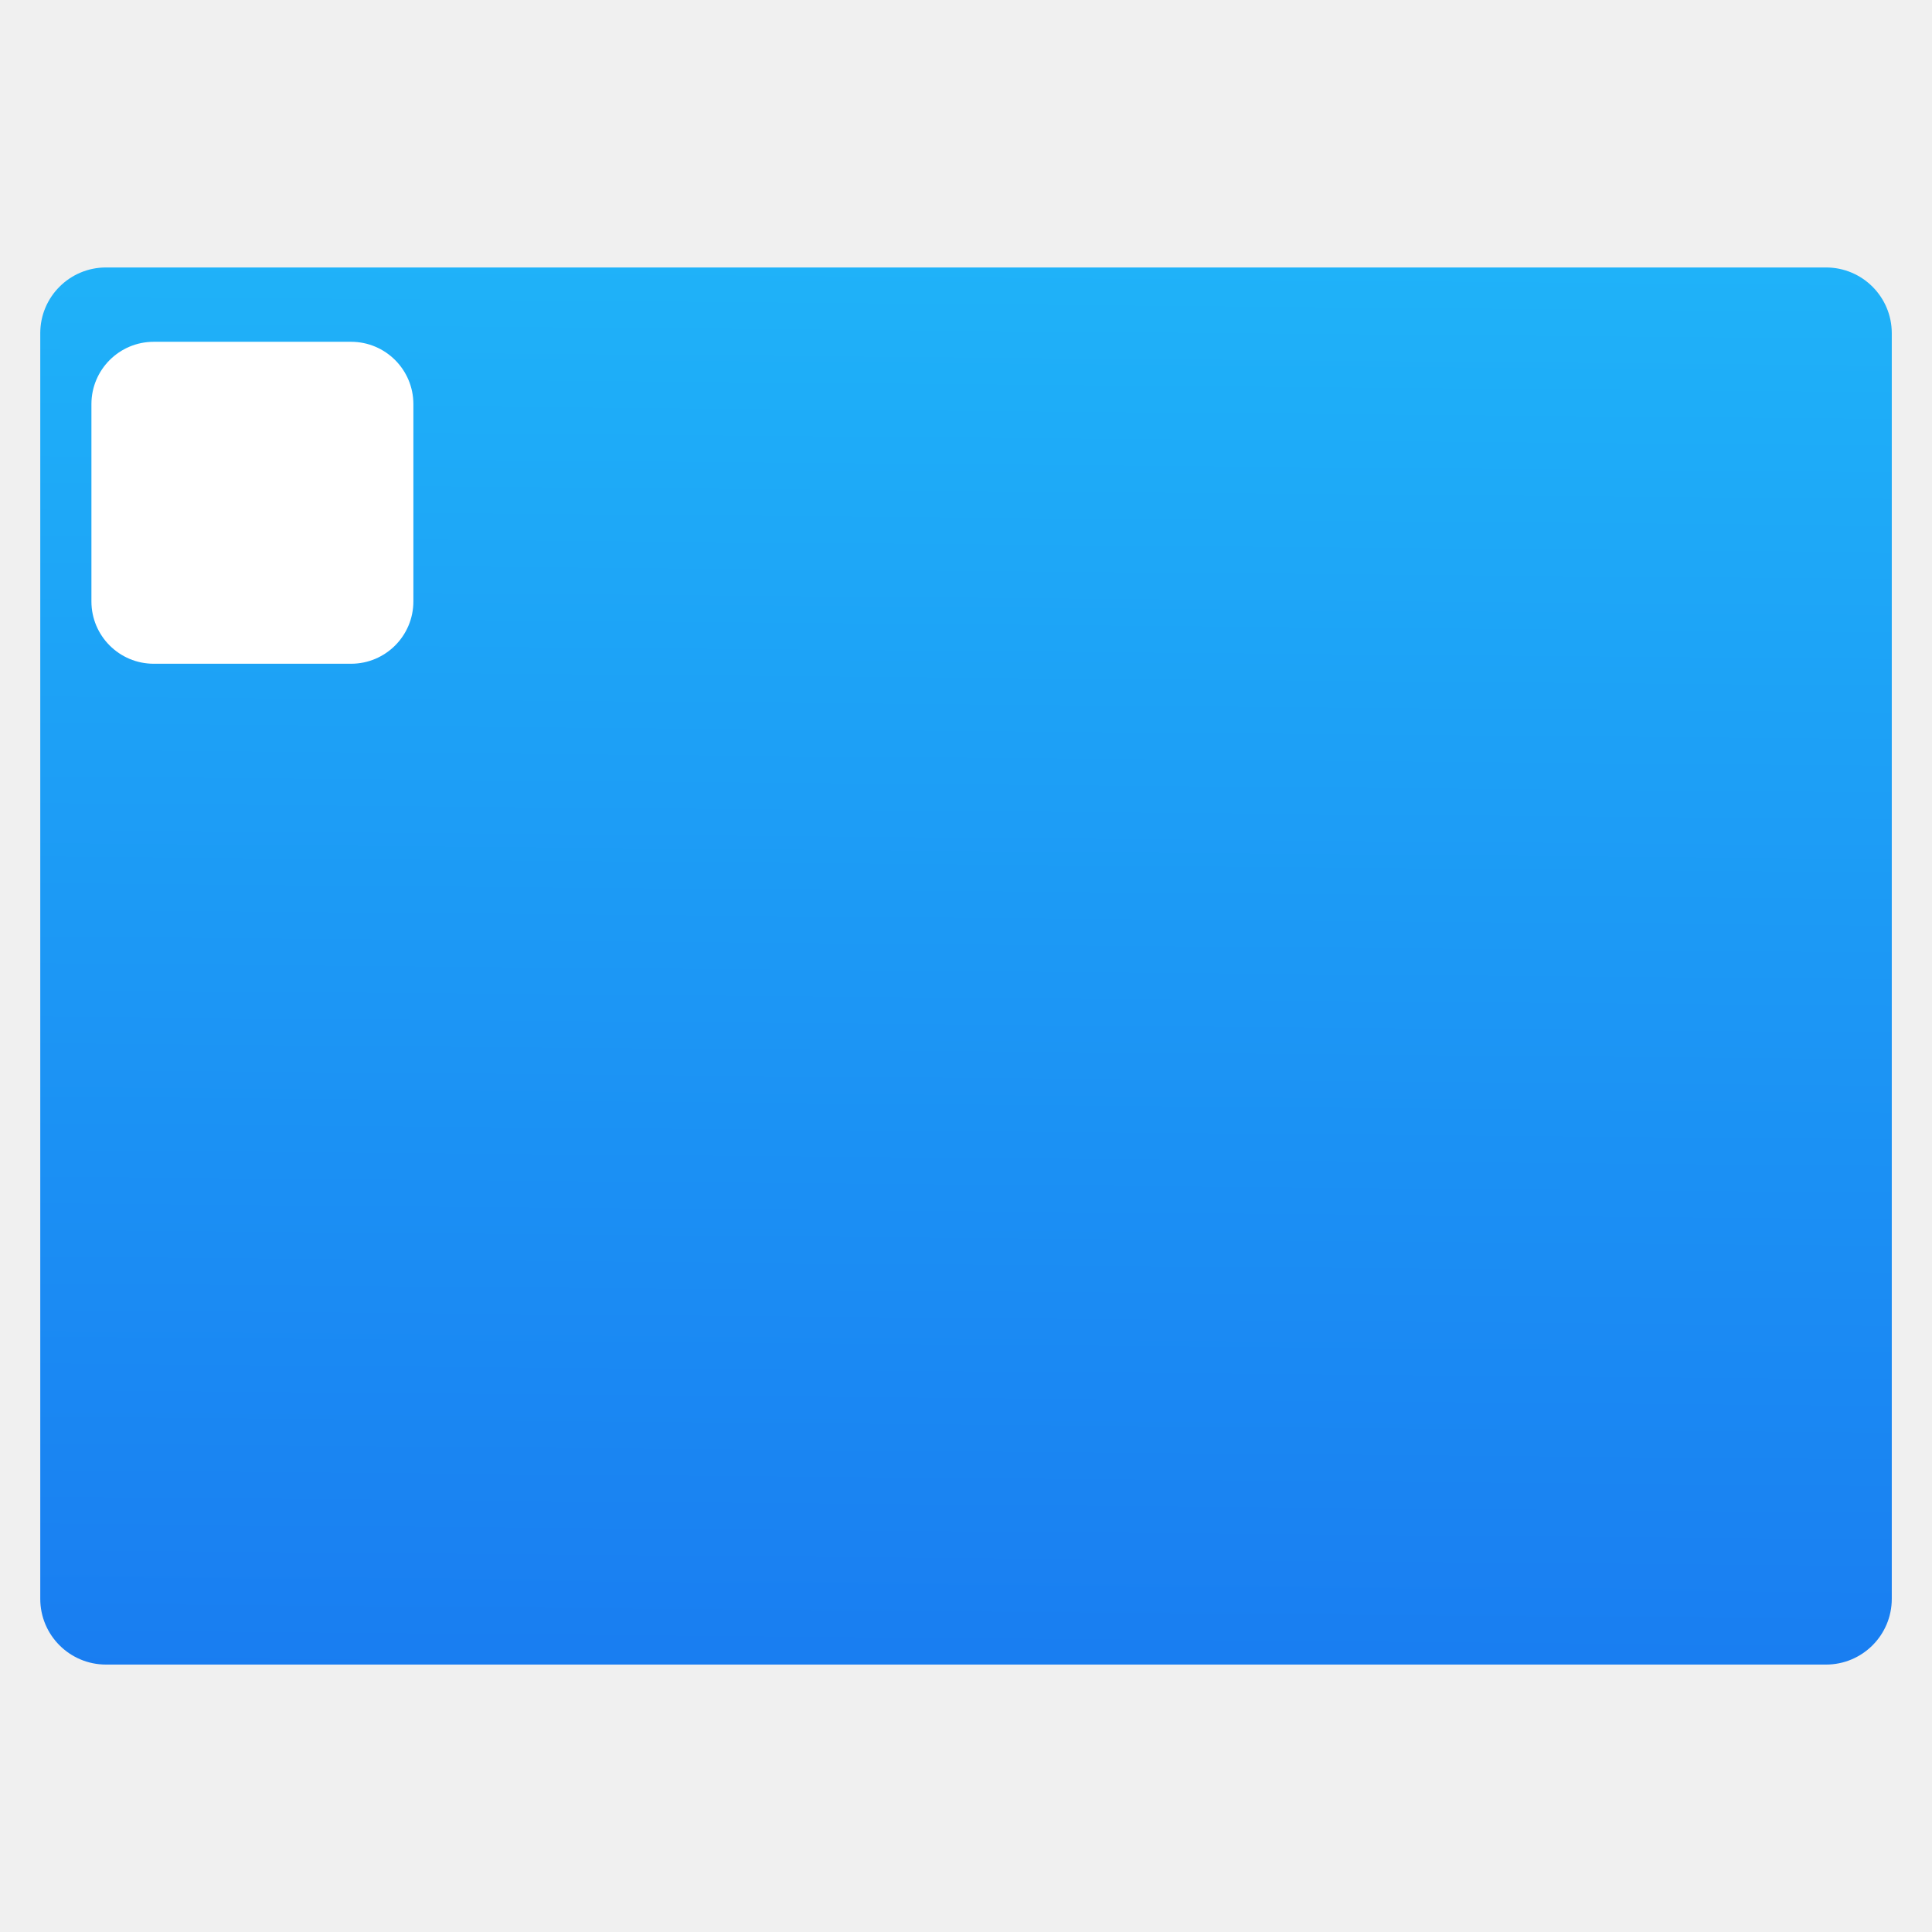
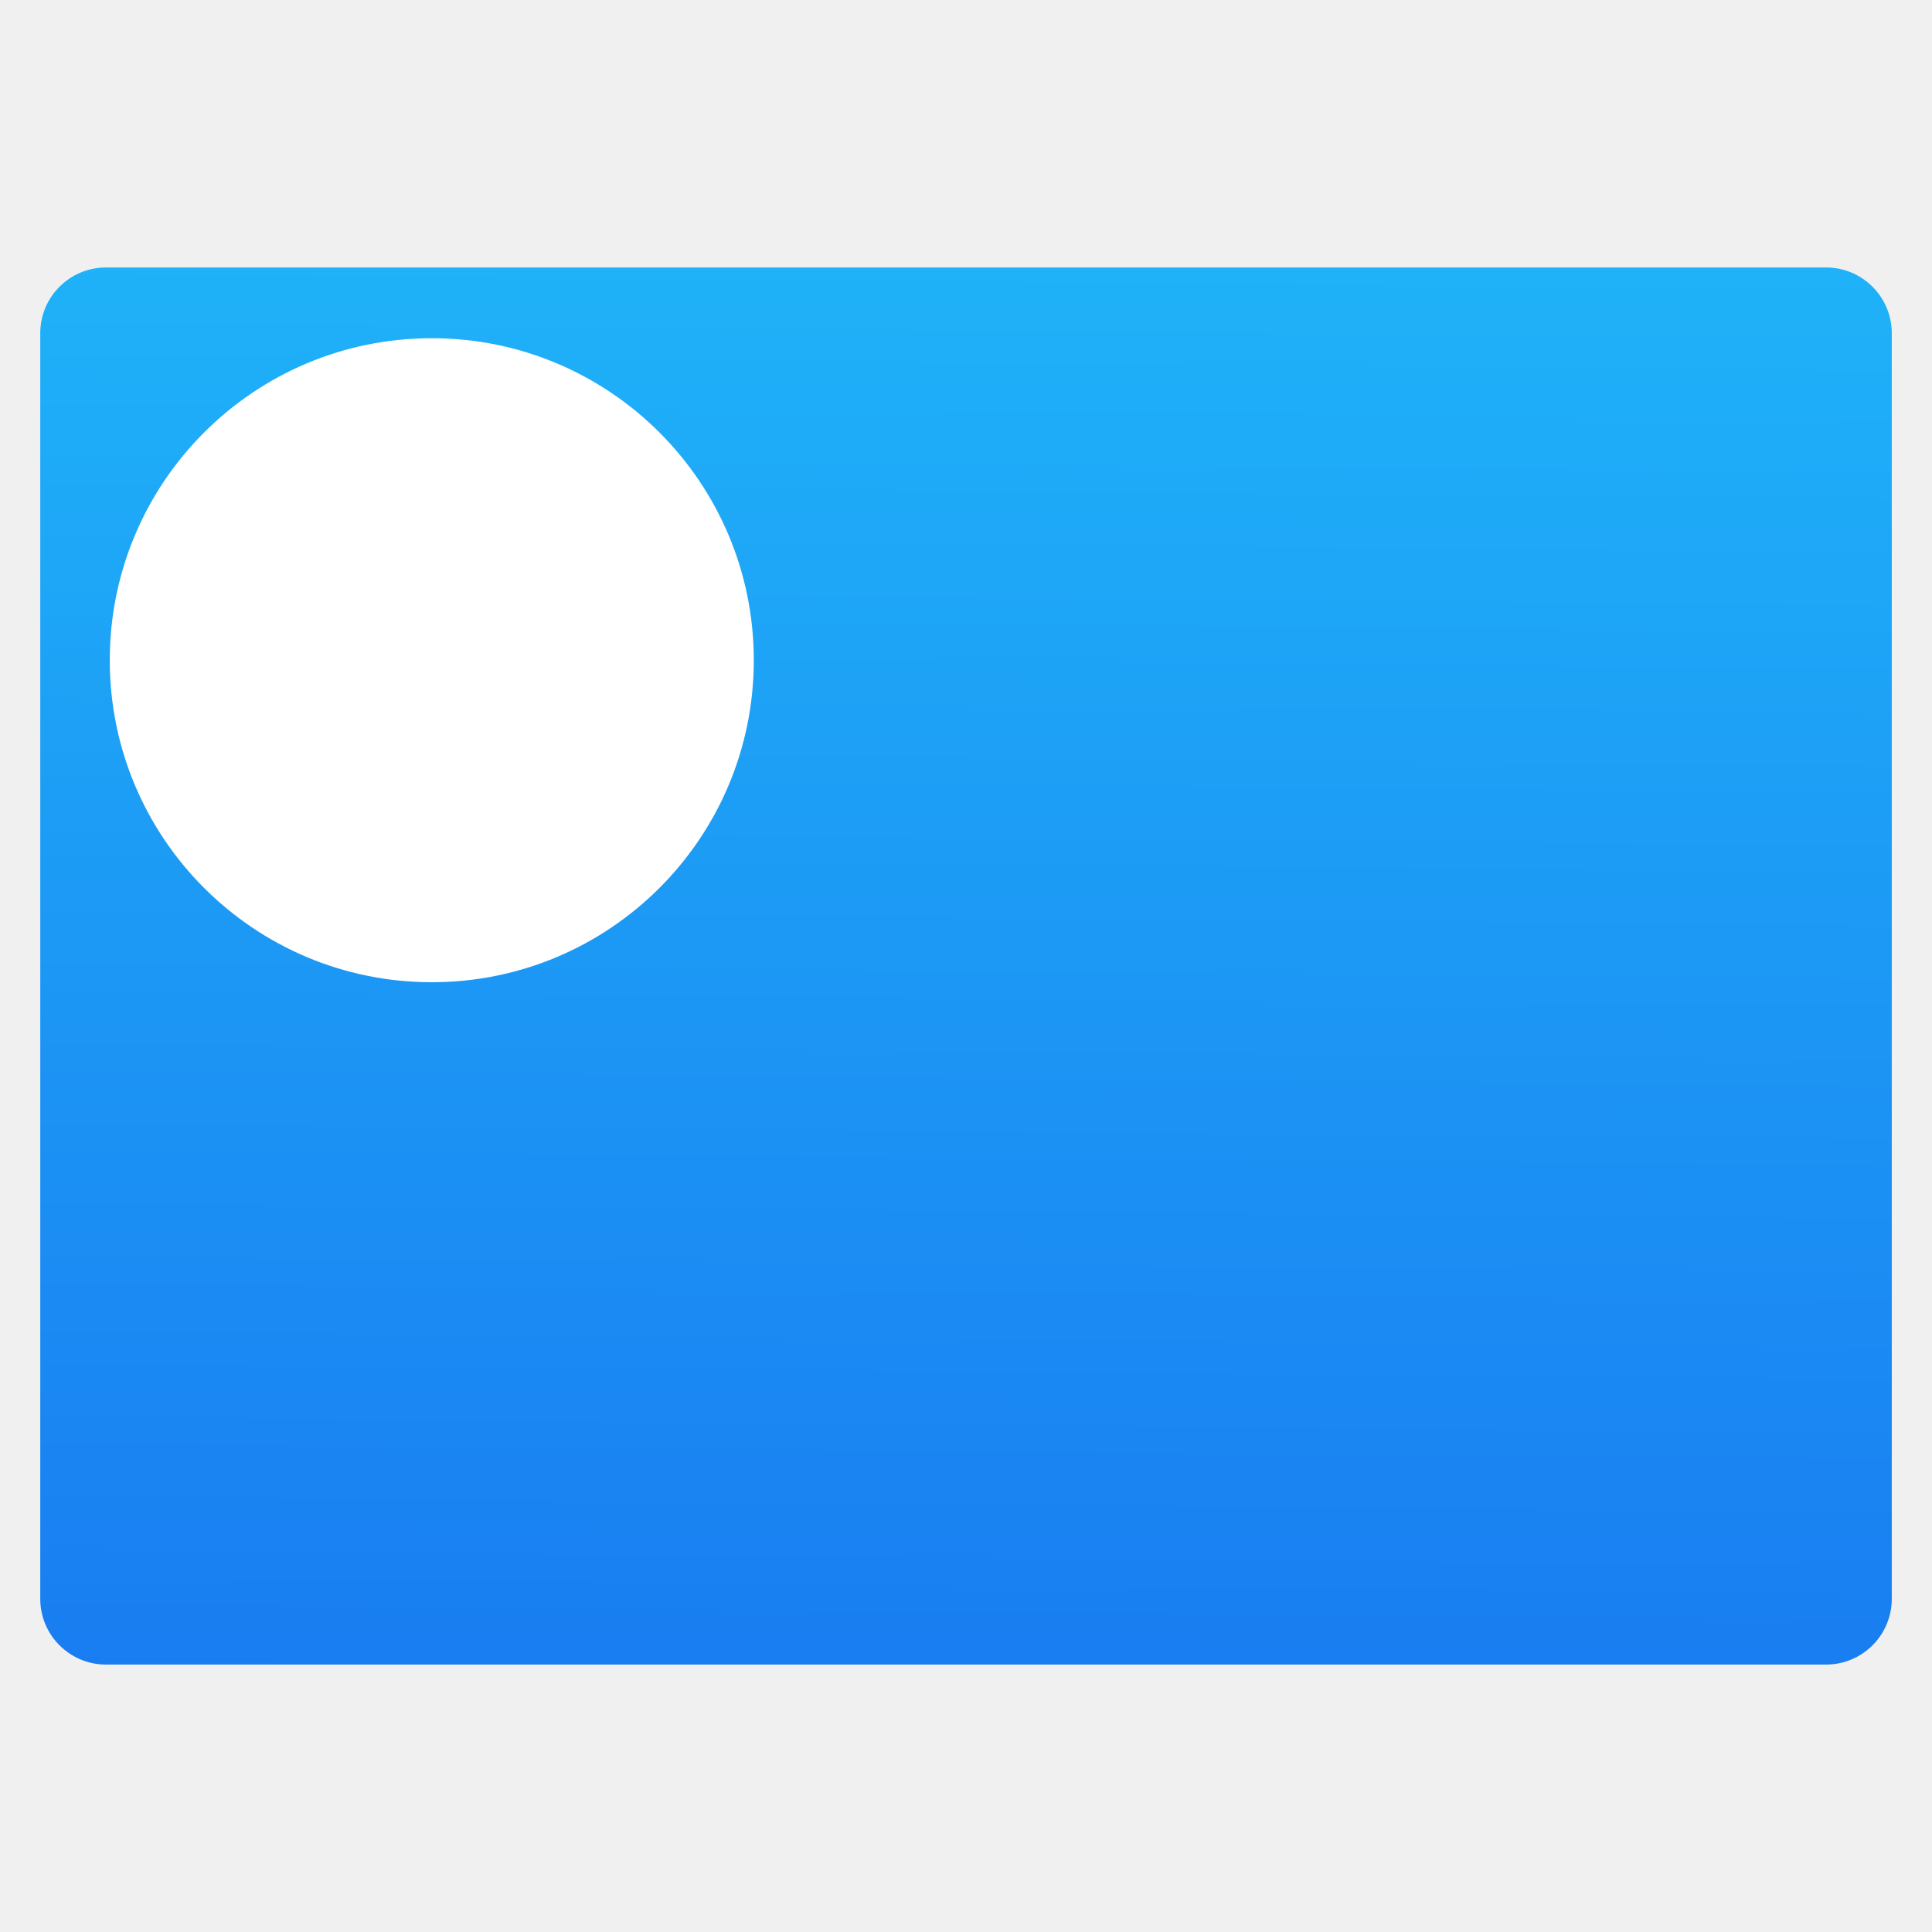
<svg xmlns="http://www.w3.org/2000/svg" xmlns:ns2="http://www.openswatchbook.org/uri/2009/osb" xmlns:xlink="http://www.w3.org/1999/xlink" viewBox="0 0 48 48" id="svg2" version="1.1">
  <defs id="defs4">
    <linearGradient id="linearGradient3764" x1="1" x2="47" gradientUnits="userSpaceOnUse" gradientTransform="matrix(0,-1,1,0,-1.5e-6,48)">
      <stop stop-color="#e4e4e4" stop-opacity="1" id="stop7" />
      <stop offset="1" stop-color="#eee" stop-opacity="1" id="stop9" />
    </linearGradient>
    <clipPath id="clipPath-365326813">
      <g transform="translate(0,-1004.362)" id="g12">
        <path d="m -24 13 c 0 1.105 -0.672 2 -1.5 2 -0.828 0 -1.5 -0.895 -1.5 -2 0 -1.105 0.672 -2 1.5 -2 0.828 0 1.5 0.895 1.5 2 z" transform="matrix(15.33333,0,0,11.5,415,878.8622)" fill="#1890d0" id="path14" />
      </g>
    </clipPath>
    <clipPath id="clipPath-370729992">
      <g transform="translate(0,-1004.362)" id="g17">
        <path d="m -24 13 c 0 1.105 -0.672 2 -1.5 2 -0.828 0 -1.5 -0.895 -1.5 -2 0 -1.105 0.672 -2 1.5 -2 0.828 0 1.5 0.895 1.5 2 z" transform="matrix(15.33333,0,0,11.5,415,878.8622)" fill="#1890d0" id="path19" />
      </g>
    </clipPath>
    <linearGradient gradientTransform="matrix(1.052333,0,0,1.027613,-72.56772,-8.693152)" gradientUnits="userSpaceOnUse" y2="501.232" x2="409.939" y1="542.798" x1="409.571" id="linearGradient4222" xlink:href="#linearGradient4143" />
    <linearGradient ns2:paint="gradient" id="linearGradient4207">
      <stop id="stop3371" offset="0" style="stop-color:#3498db;stop-opacity:1;" />
      <stop id="stop3373" offset="1" style="stop-color:#3498db;stop-opacity:0;" />
    </linearGradient>
    <linearGradient xlink:href="#linearGradient5733" id="linearGradient5769" x1="3.147" y1="1041.495" x2="18.772" y2="1041.495" gradientUnits="userSpaceOnUse" />
    <linearGradient id="linearGradient5733">
      <stop id="stop5735" offset="0" style="stop-color:#e6f3ff;stop-opacity:1" />
      <stop id="stop5737" offset="1" style="stop-color:#dcffe7;stop-opacity:1" />
    </linearGradient>
    <linearGradient xlink:href="#linearGradient5733" id="linearGradient4278" gradientUnits="userSpaceOnUse" x1="3.147" y1="1041.495" x2="18.772" y2="1041.495" />
    <linearGradient id="linearGradient4143">
      <stop style="stop-color:#197cf1;stop-opacity:1" offset="0" id="stop4145" />
      <stop style="stop-color:#20bcfa;stop-opacity:1" offset="1" id="stop4147" />
    </linearGradient>
  </defs>
  <g id="g33" />
  <g transform="matrix(1.510679,0,0,1.510679,-581.2157,-779.2638)" id="layer1">
    <g transform="matrix(0.6576276,0,0,0.6576276,163.4535,180.4969)" id="g4447">
      <g transform="translate(-48.12349,9.495467)" id="layer1-6">
        <g transform="translate(-51.52544,5.455822)" id="layer1-4">
          <g id="layer1-3" transform="translate(-34.96553,2.483223)" />
        </g>
        <g transform="translate(51.38548,-6.009945)" id="g4403">
          <rect ry="1.644" y="513.127" x="334.234" height="34.939" width="46.303" id="rect4195" style="opacity:1;fill:url(#linearGradient4222);fill-opacity:1.0;stroke:none;stroke-width:0.2;stroke-linecap:round;stroke-linejoin:round;stroke-miterlimit:4;stroke-dasharray:none;stroke-opacity:1" />
          <g transform="matrix(0.8331788,0,0,0.8331788,65.74755,84.6955)" style="fill:#d5ffff;fill-opacity:1" id="g4247" />
          <g id="layer1-1" transform="matrix(1.662613,0,0,1.662613,-258.0637,-349.8297)">
            <flowRoot xml:space="preserve" id="flowRoot4170-8" style="font-style:normal;font-variant:normal;font-weight:normal;font-stretch:normal;font-size:10px;line-height:125%;font-family:sans-serif;-inkscape-font-specification:'sans-serif, Normal';text-align:start;letter-spacing:0px;word-spacing:0px;writing-mode:lr-tb;text-anchor:start;fill:#000000;fill-opacity:1;stroke:none" transform="translate(389.5714,520.7981)">
              <flowRegion id="flowRegion4172-7">
                <rect id="rect4174-74" width="27" height="15" x="22" y="3" />
              </flowRegion>
              <flowPara id="flowPara4176-9">Plasm</flowPara>
            </flowRoot>
            <g transform="matrix(0.7904171,0,0,0.7904171,361.7341,-292.6318)" id="layer1-64" style="fill:url(#linearGradient5769);fill-opacity:1">
              <g style="fill:url(#linearGradient4278);fill-opacity:1" transform="matrix(0.1248592,0,0,0.1248592,3.093261,1033.629)" id="cog2" />
            </g>
          </g>
        </g>
      </g>
    </g>
  </g>
  <g transform="matrix(2.665254,0,0,2.665254,-874.2842,-1423.122)" id="layer1-7">
    <g id="layer1-0" transform="matrix(0.9830229,0,0,0.9830229,-209.1563,-195.7834)">
      <g style="stroke:#4d4d4d;stroke-width:0.3;stroke-miterlimit:4;stroke-dasharray:none;stroke-opacity:1" id="g4379">
        <g style="stroke:#4d4d4d;stroke-width:1.2;stroke-miterlimit:4;stroke-dasharray:none;stroke-opacity:1" transform="matrix(0.25,0,0,0.25,471.0762,611.0099)" id="layer1-6-2">
          <g style="stroke:#4d4d4d;stroke-width:1.109;stroke-miterlimit:4;stroke-dasharray:none;stroke-opacity:1" id="layer1-9" transform="matrix(-1.082475,0,0,-1.082475,349.7919,1672.037)">
            <g transform="matrix(1.1827033e-4,0.03271224,-0.03271224,1.1827033e-4,18.2687,1034.35)" id="g3" style="fill:#4d4d4d;fill-opacity:1;stroke:#4d4d4d;stroke-width:33.888;stroke-miterlimit:4;stroke-dasharray:none;stroke-opacity:1" />
          </g>
        </g>
        <g style="stroke:#4d4d4d;stroke-width:1.2;stroke-miterlimit:4;stroke-dasharray:none;stroke-opacity:1" transform="matrix(0.25,0,0,-0.25,471.0762,896.881)" id="layer1-6-0">
          <g style="stroke:#4d4d4d;stroke-width:1.109;stroke-miterlimit:4;stroke-dasharray:none;stroke-opacity:1" id="layer1-9-1" transform="matrix(-1.082475,0,0,-1.082475,349.7919,1672.037)">
            <g transform="matrix(1.1827033e-4,0.03271224,-0.03271224,1.1827033e-4,18.2687,1034.35)" id="g3-3" style="fill:#4d4d4d;fill-opacity:1;stroke:#4d4d4d;stroke-width:33.888;stroke-miterlimit:4;stroke-dasharray:none;stroke-opacity:1" />
          </g>
        </g>
        <g style="stroke:#4d4d4d;stroke-width:1.2;stroke-miterlimit:4;stroke-dasharray:none;stroke-opacity:1" transform="matrix(0,0.25,0.25,0,412.648,669.4384)" id="layer1-6-0-3">
          <g style="stroke:#4d4d4d;stroke-width:1.109;stroke-miterlimit:4;stroke-dasharray:none;stroke-opacity:1" id="layer1-9-1-4" transform="matrix(-1.082475,0,0,-1.082475,349.7919,1672.037)">
            <g transform="matrix(1.1827033e-4,0.03271224,-0.03271224,1.1827033e-4,18.2687,1034.35)" id="g3-3-8" style="fill:#4d4d4d;fill-opacity:1;stroke:#4d4d4d;stroke-width:33.888;stroke-miterlimit:4;stroke-dasharray:none;stroke-opacity:1" />
          </g>
        </g>
        <g style="stroke:#4d4d4d;stroke-width:1.2;stroke-miterlimit:4;stroke-dasharray:none;stroke-opacity:1" transform="matrix(0,0.25,-0.25,0,698.5291,669.4384)" id="layer1-6-0-3-2">
          <g style="stroke:#4d4d4d;stroke-width:1.109;stroke-miterlimit:4;stroke-dasharray:none;stroke-opacity:1" id="layer1-9-1-4-2" transform="matrix(-1.082475,0,0,-1.082475,349.7919,1672.037)">
            <g transform="matrix(1.1827033e-4,0.03271224,-0.03271224,1.1827033e-4,18.2687,1034.35)" id="g3-3-8-6" style="fill:#4d4d4d;fill-opacity:1;stroke:#4d4d4d;stroke-width:33.888;stroke-miterlimit:4;stroke-dasharray:none;stroke-opacity:1" />
          </g>
        </g>
      </g>
      <g id="g4450" transform="translate(0.01293358,0)">
        <rect ry="0.591" y="754.502" x="547.318" height="3.053" width="3.053" id="rect4433" style="opacity:1;fill:none;fill-opacity:1;fill-rule:evenodd;stroke:none;stroke-width:1.718;stroke-linecap:round;stroke-linejoin:round;stroke-miterlimit:4;stroke-dasharray:none;stroke-dashoffset:0;stroke-opacity:1" />
        <rect ry="0.591" y="754.437" x="560.851" height="3.053" width="3.053" id="rect4433-3" style="opacity:1;fill:none;fill-opacity:1;fill-rule:evenodd;stroke:none;stroke-width:1.718;stroke-linecap:round;stroke-linejoin:round;stroke-miterlimit:4;stroke-dasharray:none;stroke-dashoffset:0;stroke-opacity:1" />
      </g>
      <g id="g4450-6" transform="translate(0.01293358,-8.921164)">
-         <rect ry="0.591" y="754.502" x="547.318" height="3.053" width="3.053" id="rect4433-5" style="opacity:1;fill:#ffffff;fill-opacity:1;fill-rule:evenodd;stroke:none;stroke-width:1.718;stroke-linecap:round;stroke-linejoin:round;stroke-miterlimit:4;stroke-dasharray:none;stroke-dashoffset:0;stroke-opacity:1" />
+         <rect ry="3.053" y="754.468" x="547.492" height="6.107" width="6.107" id="rect4433-5" style="opacity:1;fill:#ffffff;fill-opacity:1;fill-rule:evenodd;stroke:none;stroke-width:1.718;stroke-linecap:round;stroke-linejoin:round;stroke-miterlimit:4;stroke-dasharray:none;stroke-dashoffset:0;stroke-opacity:1" />
        <rect ry="0.591" y="754.437" x="560.851" height="3.053" width="3.053" id="rect4433-3-8" style="opacity:1;fill:none;fill-opacity:1;fill-rule:evenodd;stroke:none;stroke-width:1.718;stroke-linecap:round;stroke-linejoin:round;stroke-miterlimit:4;stroke-dasharray:none;stroke-dashoffset:0;stroke-opacity:1" />
      </g>
    </g>
  </g>
</svg>
